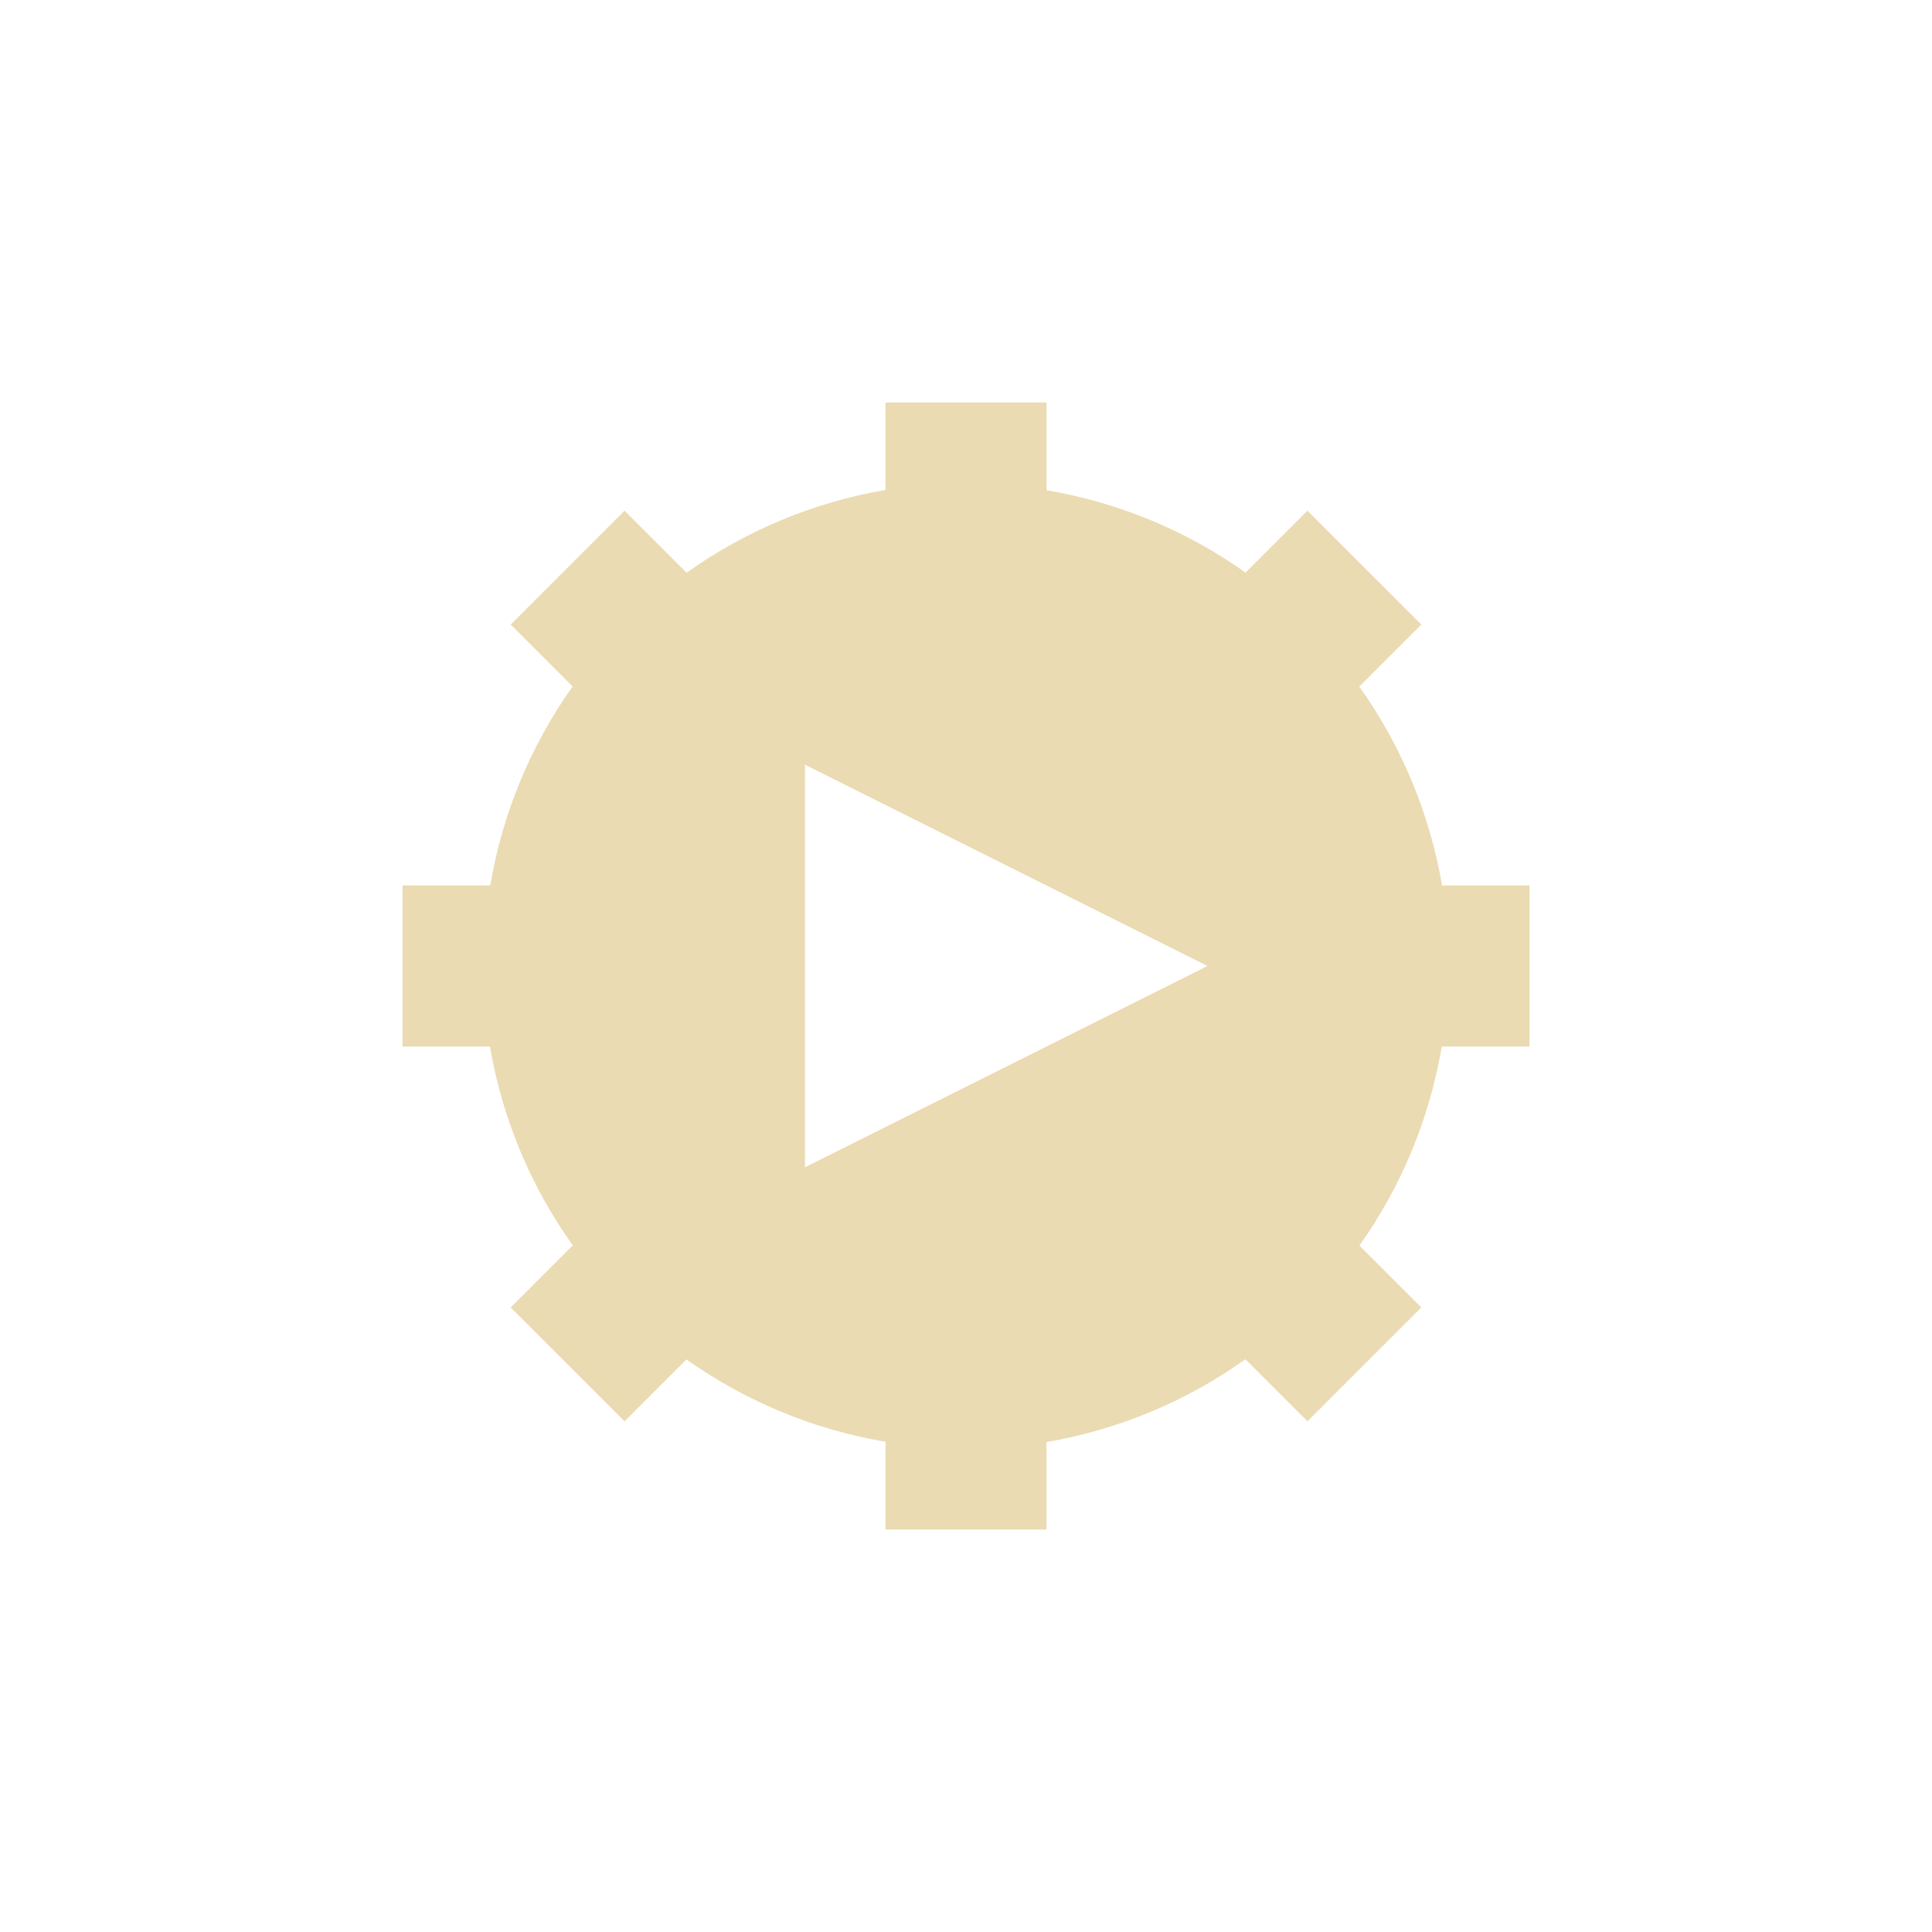
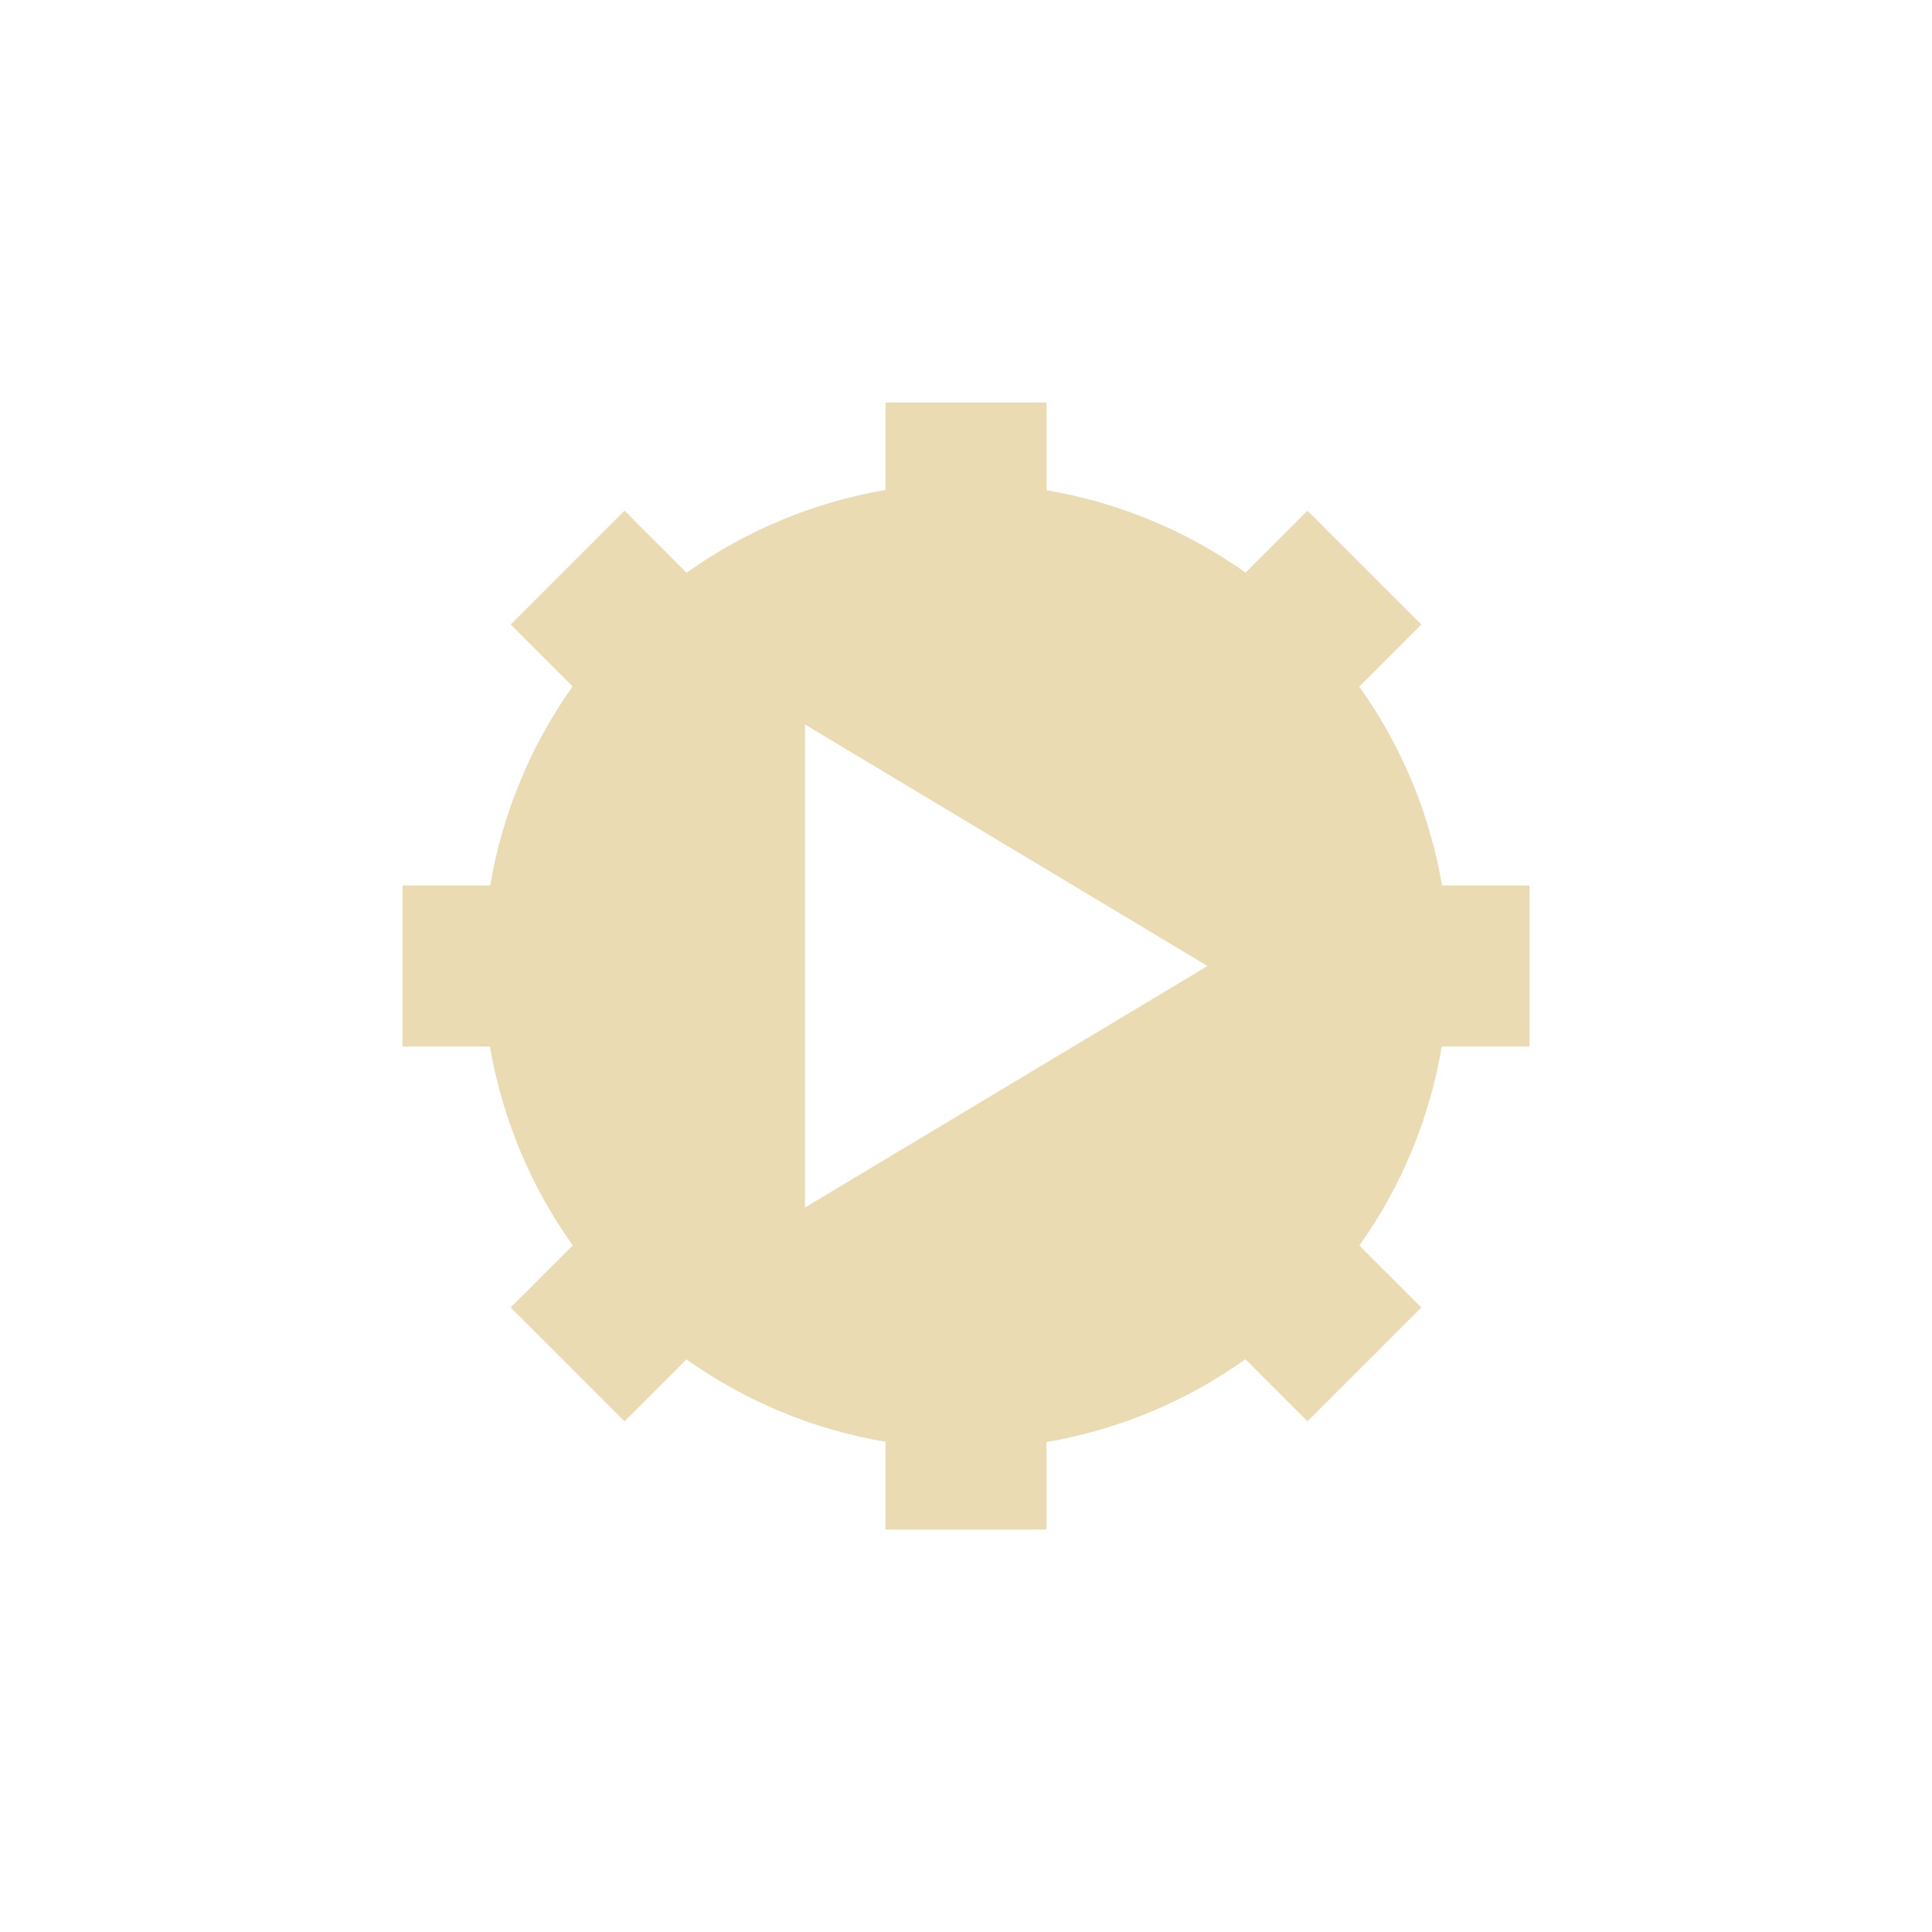
<svg xmlns="http://www.w3.org/2000/svg" width="24" height="24" version="1.1" viewBox="0 0 24 24">
  <defs>
    <style type="text/css">.ColorScheme-Text { color:#ebdbb2; } .ColorScheme-Highlight { color:#458588; }</style>
  </defs>
-   <path class="ColorScheme-Text" d="m11 5v1.086c-0.891 0.153-1.735 0.504-2.471 1.029l-0.771-0.771-1.414 1.414 0.769 0.769c-0.523 0.737-0.873 1.582-1.023 2.473h-1.09v2h1.086c0.153 0.891 0.504 1.735 1.029 2.471l-0.771 0.771 1.414 1.414 0.769-0.769c0.737 0.523 1.582 0.873 2.473 1.023v1.09h2v-1.086c0.891-0.153 1.735-0.504 2.471-1.029l0.771 0.771 1.414-1.414-0.769-0.769c0.523-0.737 0.873-1.582 1.023-2.473h1.09v-2h-1.086c-0.153-0.891-0.504-1.735-1.029-2.471l0.771-0.771-1.414-1.414-0.769 0.769c-0.737-0.523-1.582-0.873-2.473-1.023v-1.09zm-1 4.5 5 2.5-5 2.5z" fill="currentColor" />
+   <path class="ColorScheme-Text" d="m11 5v1.086c-0.891 0.153-1.735 0.504-2.471 1.029l-0.771-0.771-1.414 1.414 0.769 0.769c-0.523 0.737-0.873 1.582-1.023 2.473h-1.09v2h1.086c0.153 0.891 0.504 1.735 1.029 2.471l-0.771 0.771 1.414 1.414 0.769-0.769c0.737 0.523 1.582 0.873 2.473 1.023v1.09h2v-1.086c0.891-0.153 1.735-0.504 2.471-1.029l0.771 0.771 1.414-1.414-0.769-0.769c0.523-0.737 0.873-1.582 1.023-2.473h1.09v-2h-1.086c-0.153-0.891-0.504-1.735-1.029-2.471l0.771-0.771-1.414-1.414-0.769 0.769c-0.737-0.523-1.582-0.873-2.473-1.023v-1.09zm-1 4 5 3-5 3z" fill="currentColor" />
</svg>
